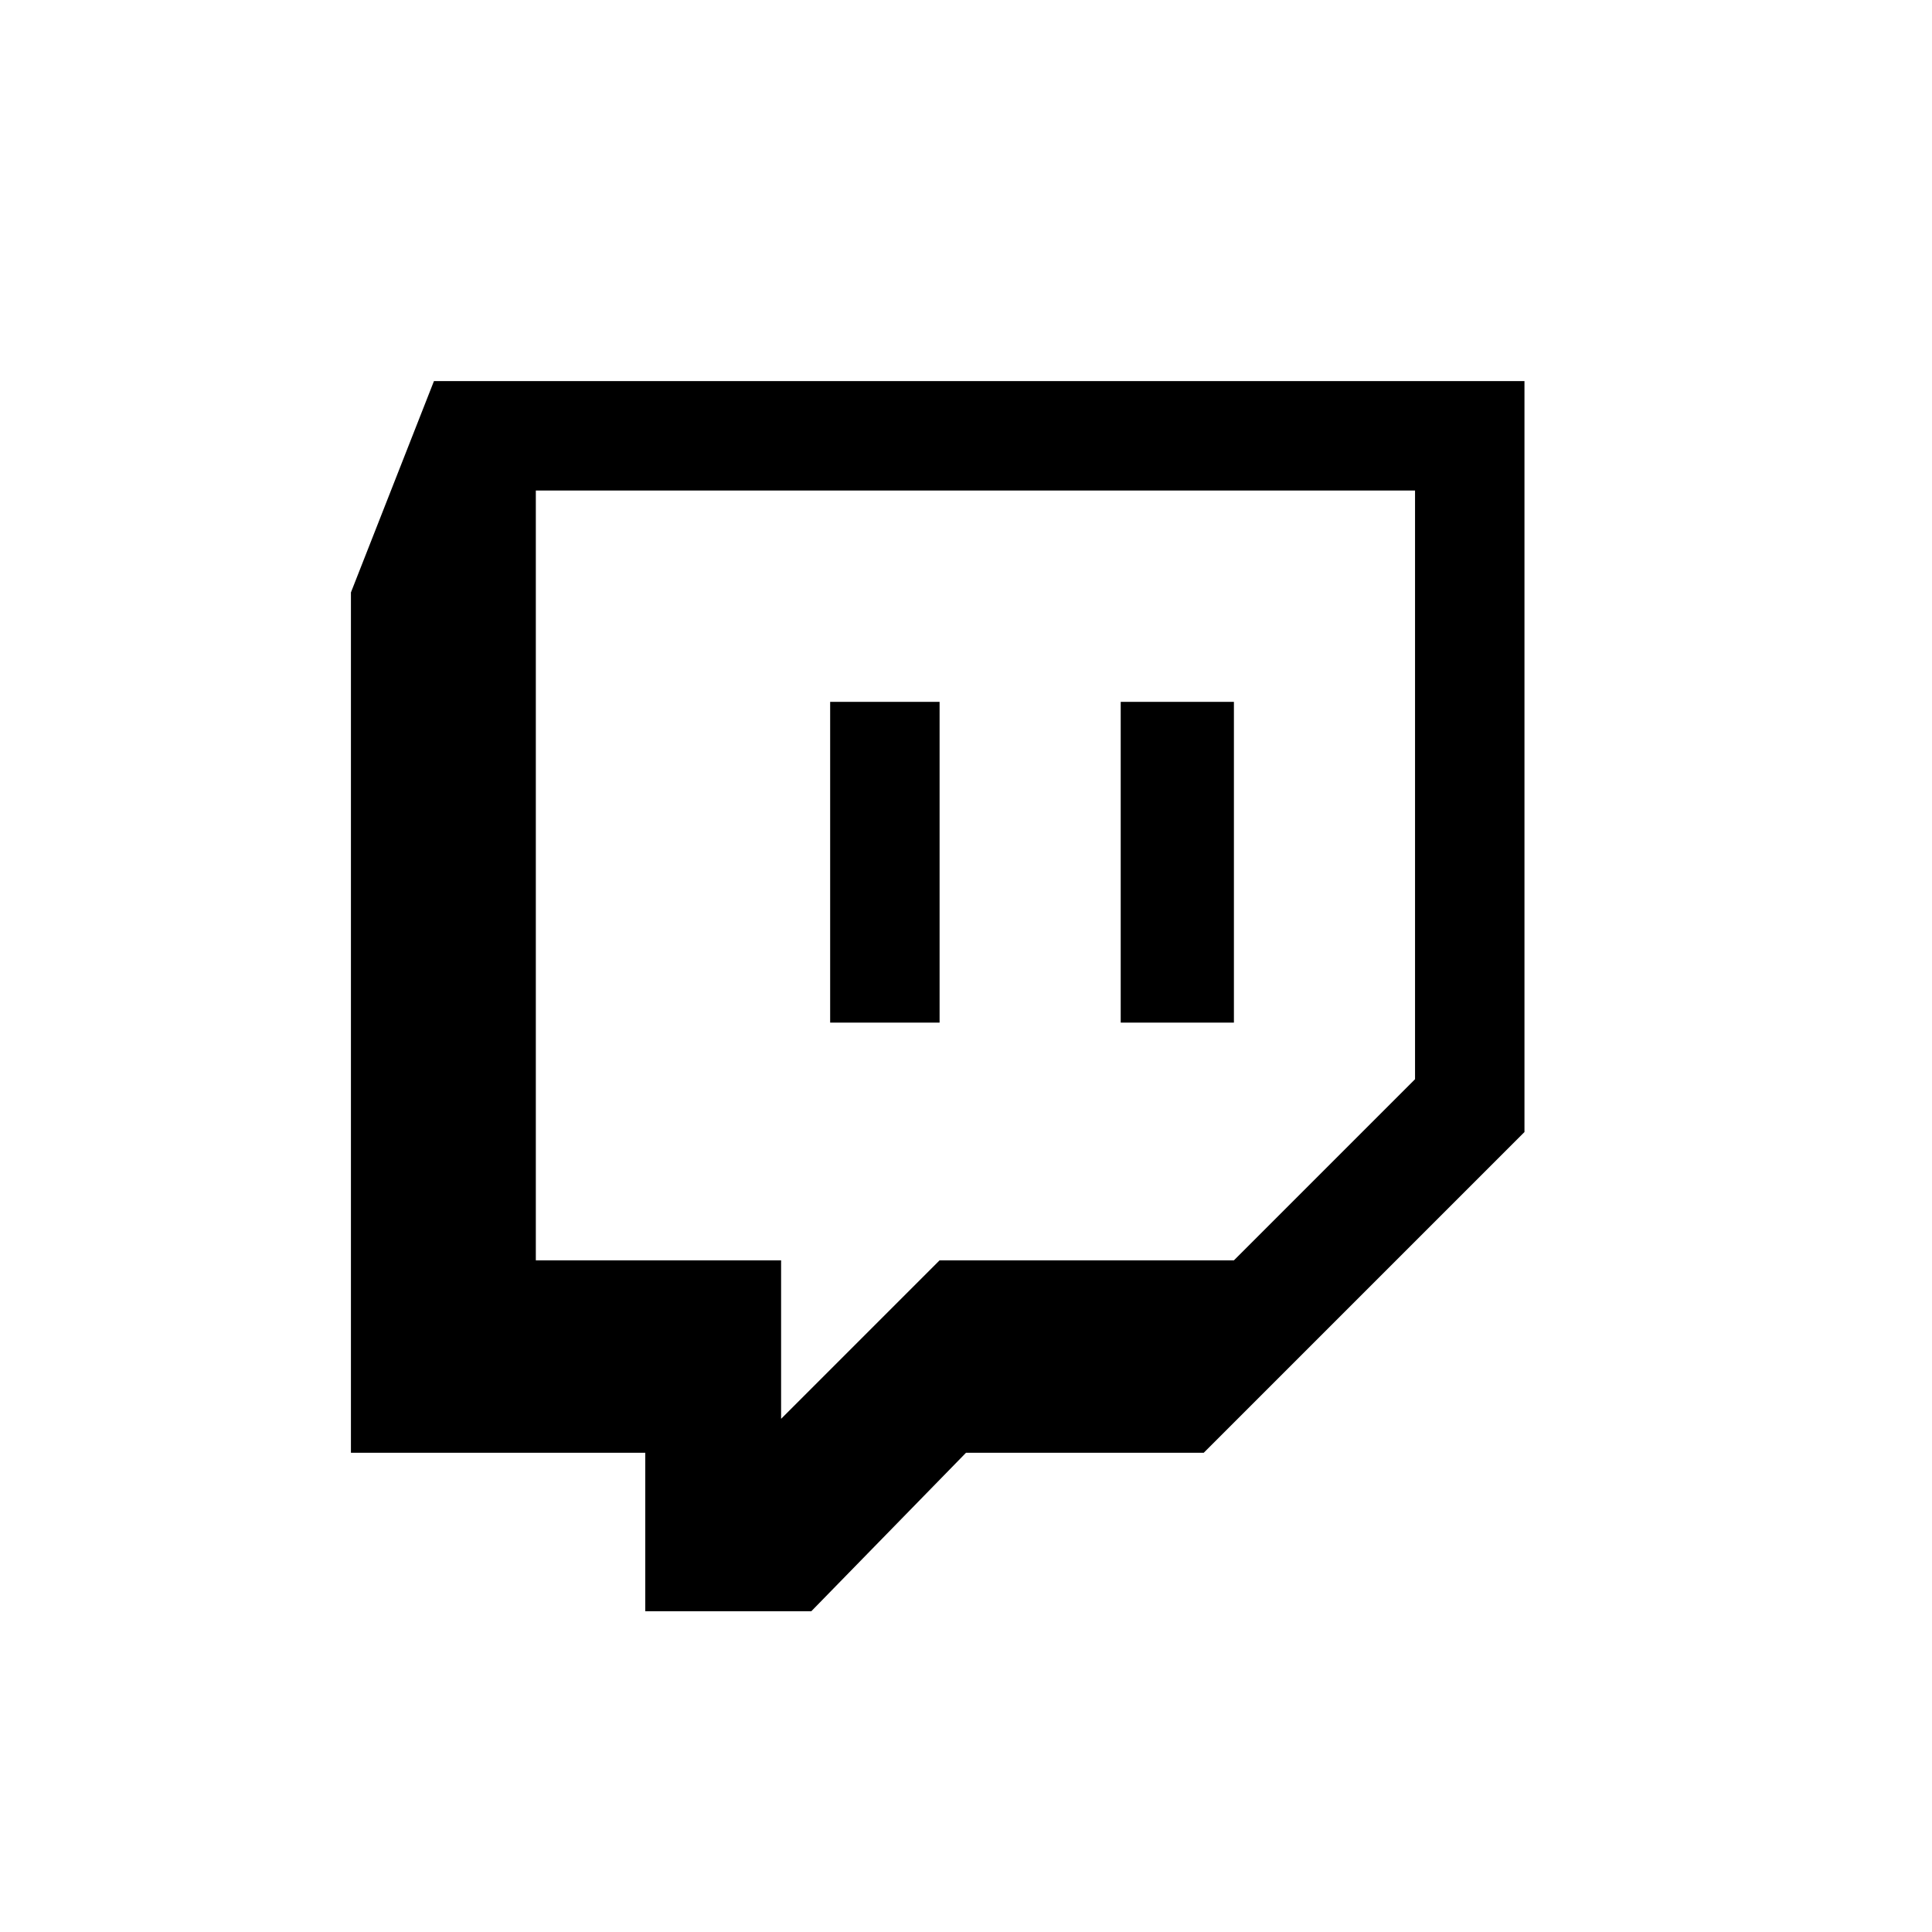
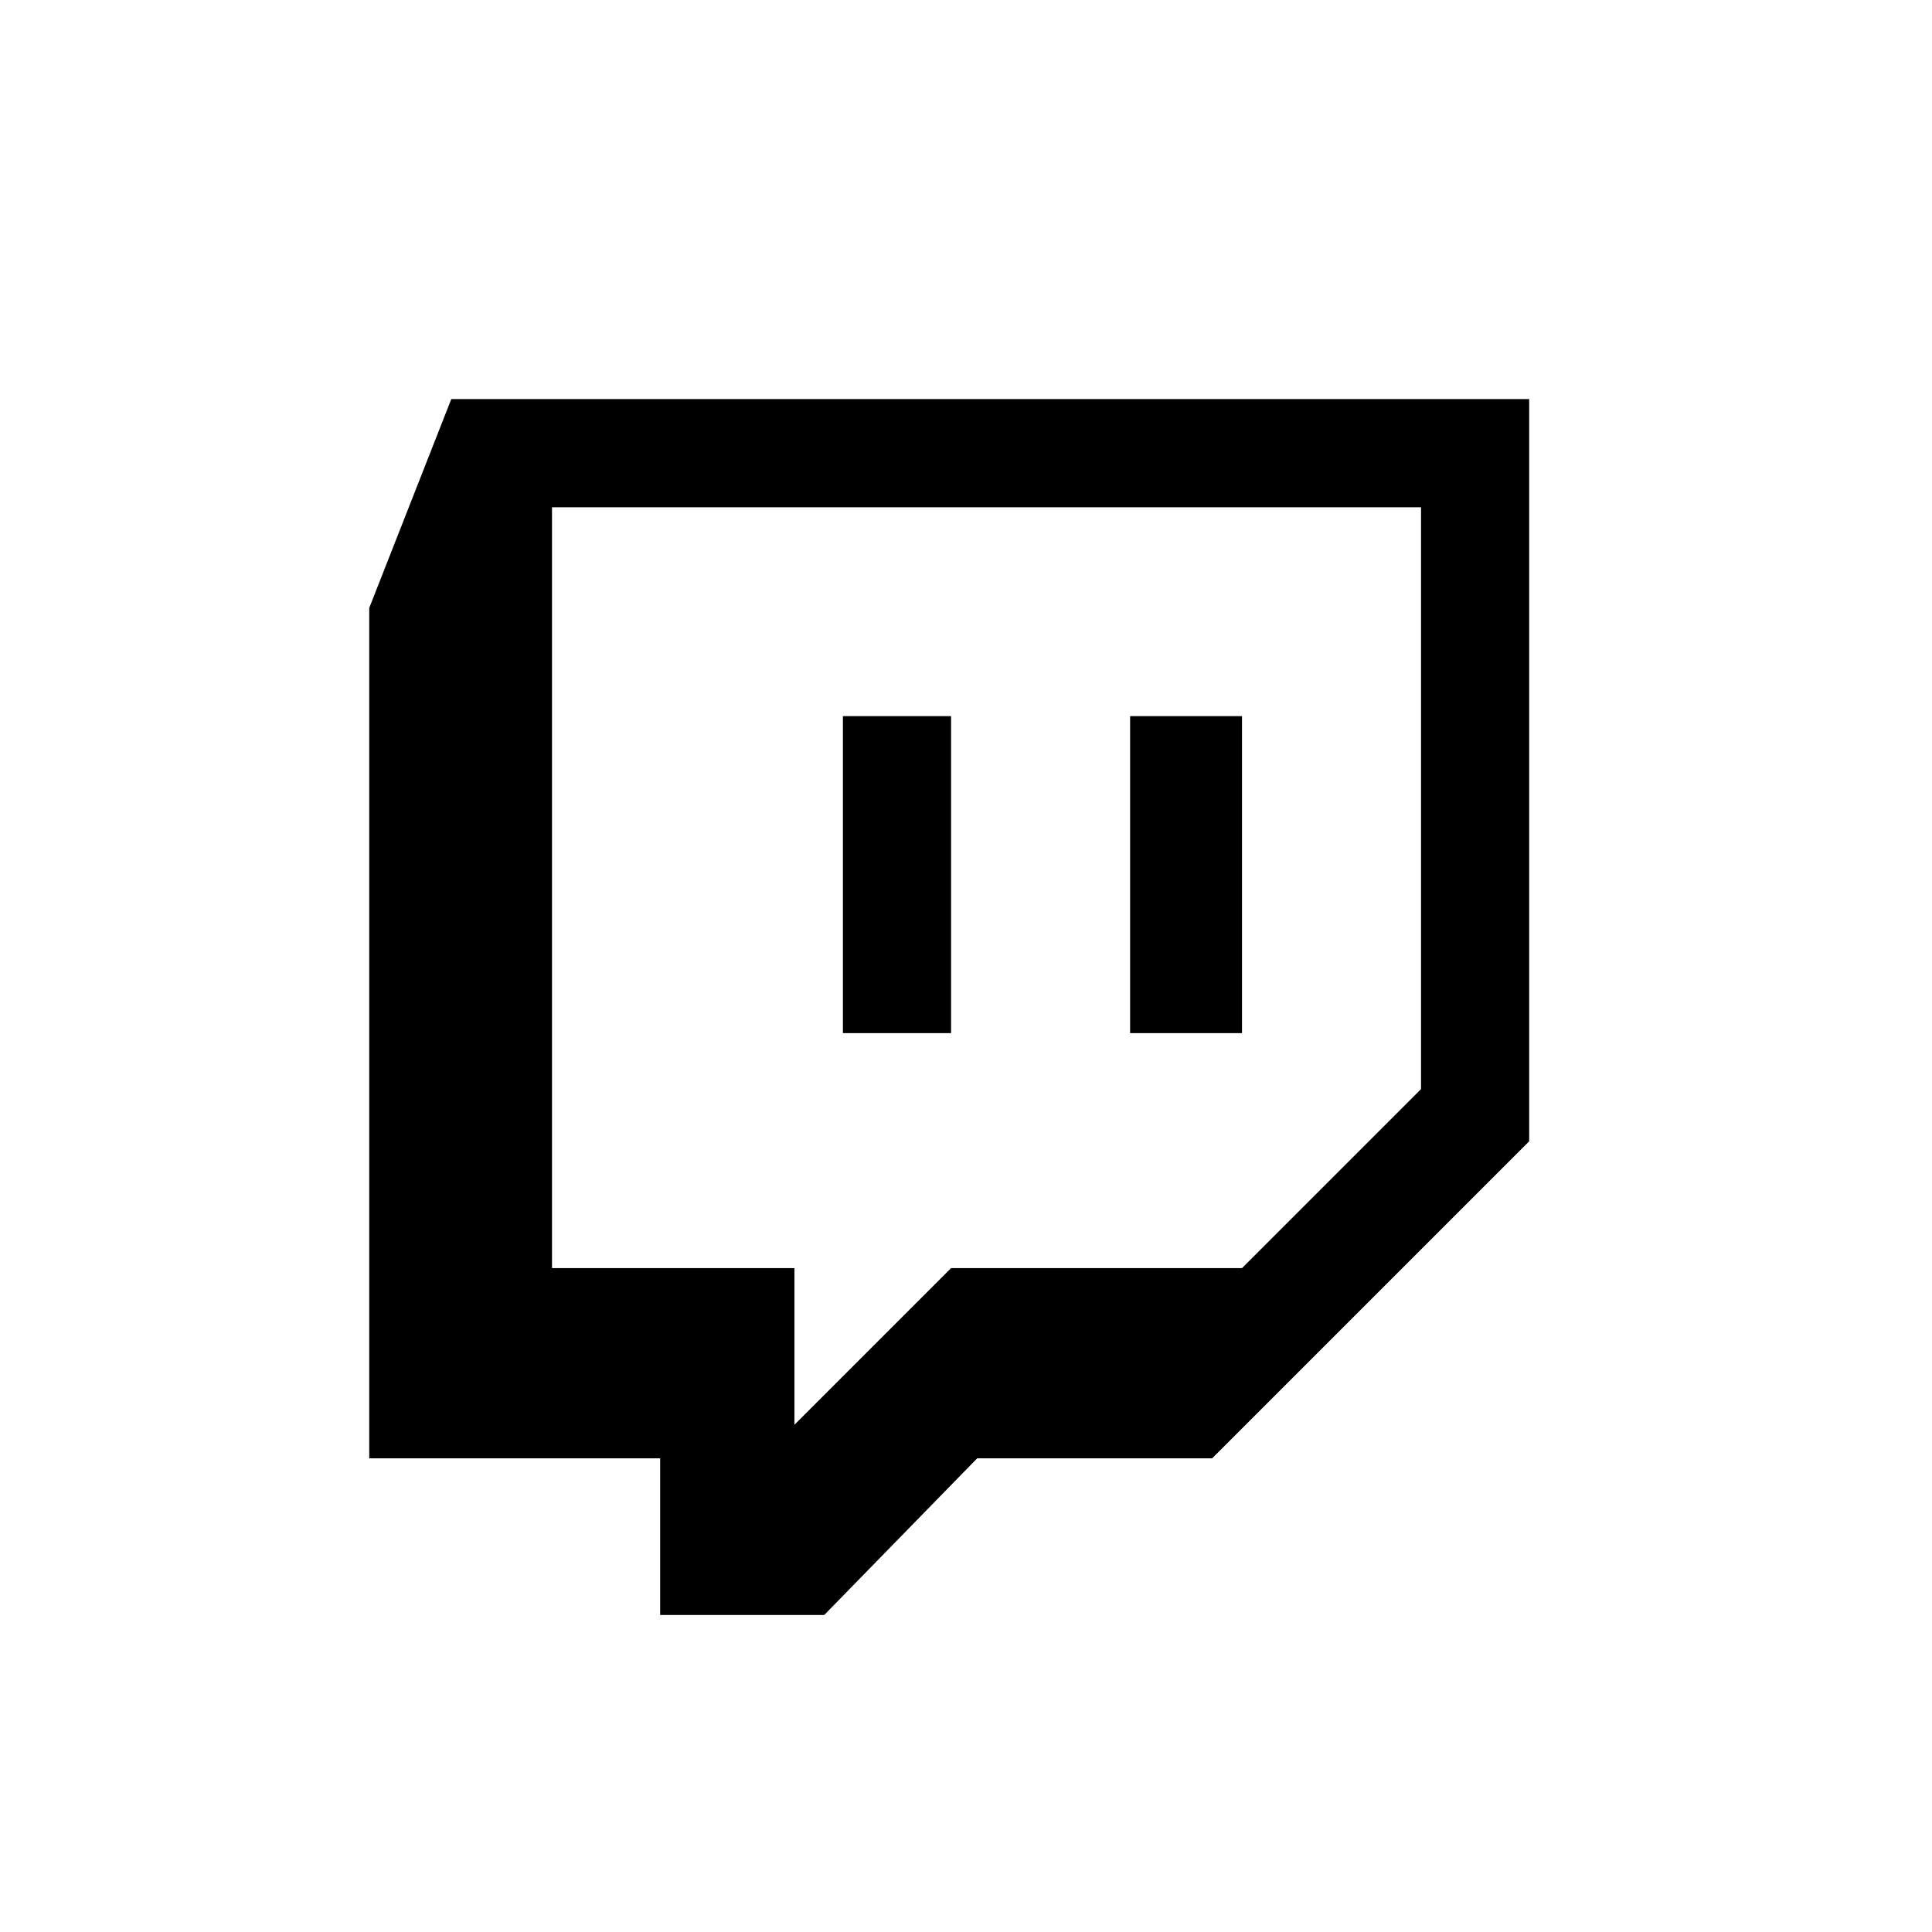
- <svg xmlns="http://www.w3.org/2000/svg" viewBox="0 0 512 512">
+ <svg xmlns="http://www.w3.org/2000/svg" viewBox="-3 -3 518 518">
  <link type="text/css" rel="stylesheet" id="dark-mode-custom-link" />
  <link type="text/css" rel="stylesheet" id="dark-mode-general-link" />
  <style lang="en" type="text/css" id="dark-mode-custom-style" />
  <style lang="en" type="text/css" id="dark-mode-native-style" />
  <style lang="en" type="text/css" id="dark-mode-native-sheet" />
-   <rect width="512" height="512" rx="15%" fill="#00000000" />
-   <path d="m115 101-22 56v228h78v42h44l41-42h63l85-85v-199zm260 185-48 48h-78l-42 42v-42h-65v-204h233zm-48-100v85h-30v-85zm-78 0v85h-29v-85z" fill="#000000" />
+   <rect x="3" y="3" width="512" height="512" rx="15%" fill="#00000000" />
+   <path d="m118 104-22 56v228h78v42h44l41-42h63l85-85v-199zm260 185-48 48h-78l-42 42v-42h-65v-204h233zm-48-100v85h-30v-85zm-78 0v85h-29v-85z" fill="#000000" />
</svg>
